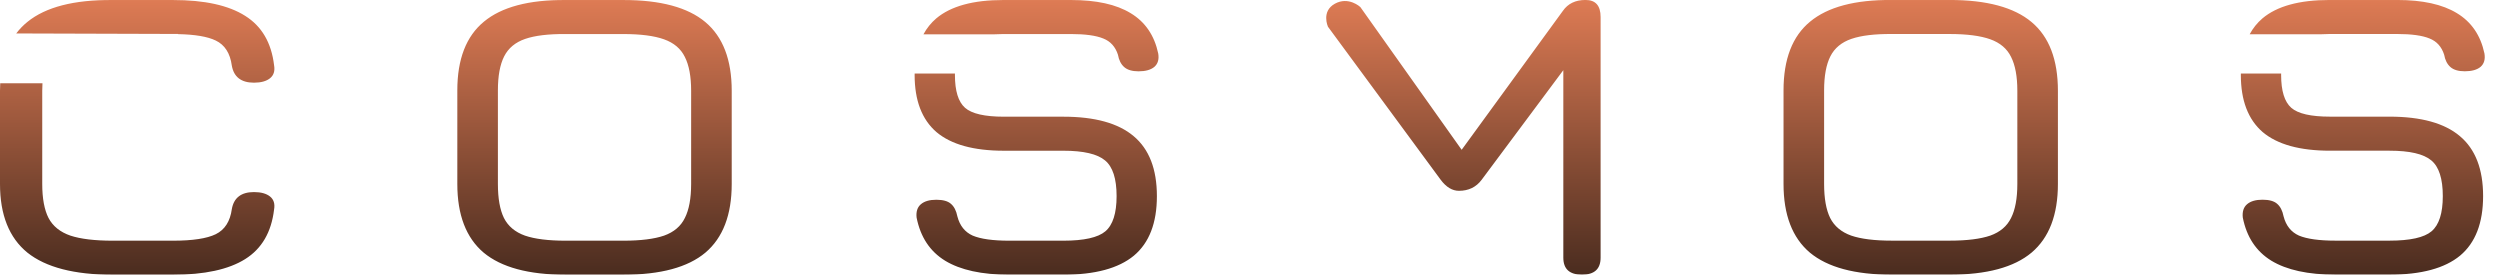
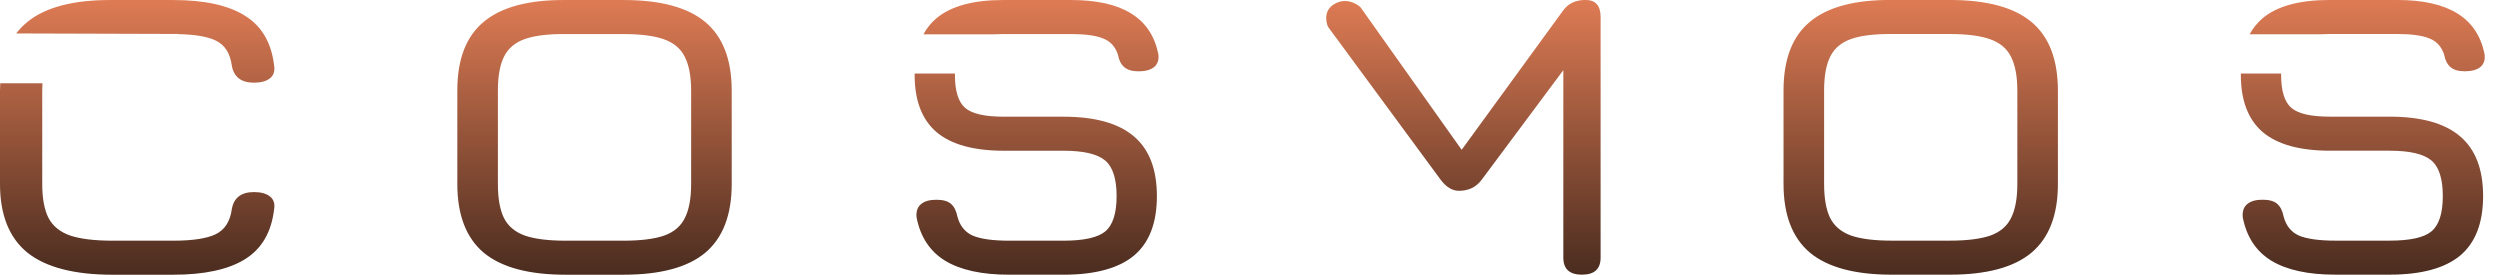
<svg xmlns="http://www.w3.org/2000/svg" width="182" height="20" viewBox="0 0 182 20" fill="none">
-   <mask id="mask0_43_308" style="mask-type:alpha" maskUnits="userSpaceOnUse" x="0" y="-1" width="181" height="22">
-     <path d="M3.092 6.06C3.082 6.235 3.075 6.418 3.075 6.609V13.392C3.075 14.444 3.228 15.271 3.533 15.87C3.85 16.47 4.382 16.897 5.126 17.153C5.87 17.398 6.896 17.522 8.201 17.522H12.594C14.021 17.522 15.059 17.365 15.706 17.05C16.365 16.726 16.755 16.116 16.877 15.222C17.023 14.396 17.561 13.983 18.488 13.983C19 13.983 19.392 14.091 19.66 14.307C19.928 14.523 20.026 14.838 19.953 15.251C19.758 16.903 19.055 18.107 17.847 18.863C16.639 19.62 14.888 20 12.594 20H8.201C5.407 20 3.338 19.463 1.996 18.392C0.666 17.31 0 15.643 0 13.392V6.609C3.52622e-06 6.422 0.008 6.239 0.017 6.06H3.092ZM45.391 0.001C48.087 0.001 50.074 0.537 51.352 1.609C52.629 2.68 53.269 4.347 53.269 6.609V13.393C53.269 15.644 52.629 17.31 51.352 18.392C50.074 19.463 48.087 19.999 45.391 19.999H41.171C38.486 19.999 36.499 19.463 35.21 18.392C33.932 17.31 33.293 15.644 33.293 13.393V6.578C33.293 4.307 33.938 2.641 35.227 1.579C36.517 0.508 38.498 -0.018 41.171 0.001H45.391ZM69.519 5.457C69.519 6.617 69.764 7.413 70.253 7.846C70.742 8.278 71.684 8.495 73.081 8.495H77.412C79.705 8.495 81.411 8.968 82.528 9.911C83.657 10.855 84.222 12.31 84.222 14.276C84.222 16.232 83.664 17.677 82.547 18.612C81.429 19.536 79.717 19.998 77.412 19.998H73.469C71.478 19.998 69.923 19.659 68.806 18.981C67.7 18.302 67.008 17.255 66.728 15.839C66.682 15.407 66.786 15.083 67.042 14.867C67.298 14.65 67.671 14.542 68.16 14.542C68.649 14.542 69.004 14.64 69.226 14.837C69.458 15.034 69.615 15.339 69.696 15.751C69.871 16.429 70.244 16.897 70.814 17.153C71.397 17.398 72.282 17.522 73.469 17.522H77.412C78.914 17.522 79.932 17.294 80.468 16.842C81.015 16.38 81.288 15.524 81.288 14.276C81.288 13.008 81.009 12.143 80.45 11.681C79.891 11.209 78.879 10.973 77.412 10.973H73.081C70.881 10.973 69.245 10.52 68.174 9.615C67.115 8.701 66.585 7.315 66.585 5.457C66.585 5.423 66.587 5.388 66.587 5.354H69.52C69.52 5.388 69.519 5.423 69.519 5.457ZM115.426 -0.003C116.158 -0.003 116.524 0.411 116.524 1.237V18.757C116.524 19.583 116.072 19.996 115.167 19.996C114.261 19.996 113.81 19.583 113.81 18.757V5.108L107.86 13.094C107.462 13.625 106.912 13.891 106.212 13.891C105.727 13.891 105.285 13.625 104.887 13.094L96.675 1.945C96.666 1.924 96.18 0.822 97.178 0.271C98.179 -0.283 99.027 0.508 99.035 0.516L106.409 10.905L113.776 0.794C114.144 0.263 114.693 -0.003 115.426 -0.003ZM141.939 -0.002C144.635 -0.002 146.622 0.534 147.899 1.606C149.178 2.677 149.816 4.344 149.816 6.606V13.39C149.816 15.641 149.178 17.307 147.899 18.389C146.622 19.461 144.635 19.996 141.939 19.996H137.719C135.034 19.996 133.047 19.461 131.758 18.389C130.48 17.307 129.841 15.641 129.841 13.39V6.576C129.841 4.305 130.485 2.638 131.774 1.576C133.064 0.505 135.046 -0.021 137.719 -0.002H141.939ZM166.066 5.454C166.066 6.615 166.312 7.411 166.801 7.844C167.29 8.276 168.232 8.492 169.629 8.492H173.959C176.253 8.492 177.959 8.965 179.076 9.908C180.205 10.852 180.77 12.308 180.77 14.274C180.769 16.23 180.212 17.675 179.095 18.609C177.977 19.533 176.264 19.995 173.959 19.995H170.018C168.027 19.995 166.472 19.656 165.354 18.978C164.248 18.299 163.555 17.253 163.275 15.837C163.229 15.405 163.335 15.08 163.591 14.864C163.846 14.647 164.219 14.539 164.707 14.539C165.196 14.539 165.552 14.638 165.772 14.834C166.006 15.031 166.163 15.336 166.244 15.749C166.419 16.427 166.792 16.894 167.362 17.15C167.945 17.395 168.83 17.519 170.018 17.519H173.959C175.462 17.519 176.481 17.291 177.016 16.839C177.563 16.377 177.836 15.522 177.836 14.274C177.836 13.006 177.557 12.14 176.999 11.678C176.44 11.206 175.426 10.971 173.959 10.971H169.629C167.428 10.971 165.793 10.518 164.722 9.614C163.663 8.699 163.133 7.312 163.133 5.454C163.133 5.42 163.135 5.386 163.135 5.352H166.069C166.069 5.386 166.066 5.42 166.066 5.454ZM41.171 2.479C39.928 2.469 38.95 2.587 38.234 2.832C37.519 3.078 37.009 3.501 36.704 4.101C36.399 4.701 36.247 5.527 36.247 6.578V13.393C36.247 14.444 36.394 15.271 36.687 15.87C36.991 16.47 37.502 16.897 38.217 17.153C38.932 17.398 39.916 17.522 41.171 17.522H45.391C46.645 17.522 47.63 17.398 48.345 17.153C49.06 16.897 49.564 16.47 49.857 15.87C50.162 15.271 50.314 14.444 50.315 13.393V6.609C50.315 5.567 50.162 4.745 49.857 4.146C49.564 3.546 49.06 3.118 48.345 2.863C47.63 2.607 46.645 2.479 45.391 2.479H41.171ZM137.719 2.476C136.476 2.466 135.497 2.585 134.782 2.83C134.068 3.076 133.557 3.498 133.252 4.098C132.948 4.698 132.795 5.524 132.795 6.576V13.39C132.795 14.442 132.941 15.268 133.235 15.867C133.539 16.467 134.05 16.895 134.765 17.151C135.479 17.396 136.465 17.519 137.719 17.519H141.939C143.193 17.519 144.178 17.396 144.894 17.151C145.608 16.895 146.112 16.467 146.406 15.867C146.71 15.268 146.862 14.442 146.862 13.39V6.606C146.862 5.564 146.71 4.743 146.406 4.143C146.112 3.543 145.608 3.115 144.894 2.86C144.178 2.604 143.193 2.476 141.939 2.476H137.719ZM12.594 0.001C14.888 0.001 16.639 0.386 17.847 1.153C19.055 1.91 19.758 3.108 19.953 4.75C20.026 5.163 19.928 5.478 19.66 5.695C19.392 5.911 19 6.019 18.488 6.019C17.561 6.019 17.023 5.605 16.877 4.78C16.755 3.875 16.365 3.266 15.706 2.951C15.115 2.664 14.197 2.508 12.954 2.484V2.472L1.182 2.435C1.418 2.123 1.689 1.842 1.996 1.594C3.326 0.513 5.383 -0.018 8.165 0.001H12.594ZM77.962 0C79.813 0 81.264 0.319 82.311 0.958C83.371 1.597 84.04 2.577 84.319 3.894C84.389 4.316 84.296 4.64 84.04 4.866C83.784 5.083 83.399 5.192 82.887 5.192C82.421 5.192 82.073 5.088 81.84 4.882C81.607 4.676 81.456 4.376 81.386 3.983C81.2 3.403 80.844 3.01 80.32 2.803C79.796 2.587 79.009 2.478 77.962 2.478H73.047C72.816 2.478 72.597 2.487 72.391 2.498H67.228C67.469 2.051 67.778 1.666 68.156 1.343C69.216 0.448 70.847 0 73.047 0H77.962ZM174.51 -0.002C176.361 -0.002 177.812 0.317 178.859 0.956C179.919 1.595 180.588 2.574 180.867 3.891C180.937 4.313 180.844 4.638 180.588 4.864C180.332 5.081 179.947 5.189 179.435 5.189C178.97 5.189 178.621 5.085 178.389 4.879C178.156 4.673 178.004 4.373 177.934 3.98C177.748 3.4 177.392 3.007 176.868 2.8C176.344 2.584 175.558 2.475 174.51 2.475H169.595C169.363 2.475 169.144 2.484 168.938 2.495H163.776C164.017 2.048 164.327 1.663 164.704 1.34C165.764 0.445 167.394 -0.002 169.595 -0.002H174.51Z" fill="url(#paint0_linear_43_308)" />
-   </mask>
-   <g mask="url(#mask0_43_308)">
-     <rect y="0.001" width="181.997" height="19.999" fill="url(#paint1_linear_43_308)" />
-   </g>
+   <path d="M3.092 6.06C3.082 6.235 3.075 6.418 3.075 6.609V13.392C3.075 14.444 3.228 15.271 3.533 15.87C3.85 16.47 4.382 16.897 5.126 17.153C5.87 17.398 6.896 17.522 8.201 17.522H12.594C14.021 17.522 15.059 17.365 15.706 17.05C16.365 16.726 16.755 16.116 16.877 15.222C17.023 14.396 17.561 13.983 18.488 13.983C19 13.983 19.392 14.091 19.66 14.307C19.928 14.523 20.026 14.838 19.953 15.251C19.758 16.903 19.055 18.107 17.847 18.863C16.639 19.62 14.888 20 12.594 20H8.201C5.407 20 3.338 19.463 1.996 18.392C0.666 17.31 0 15.643 0 13.392V6.609C3.52622e-06 6.422 0.008 6.239 0.017 6.06H3.092ZM45.391 0.001C48.087 0.001 50.074 0.537 51.352 1.609C52.629 2.68 53.269 4.347 53.269 6.609V13.393C53.269 15.644 52.629 17.31 51.352 18.392C50.074 19.463 48.087 19.999 45.391 19.999H41.171C38.486 19.999 36.499 19.463 35.21 18.392C33.932 17.31 33.293 15.644 33.293 13.393V6.578C33.293 4.307 33.938 2.641 35.227 1.579C36.517 0.508 38.498 -0.018 41.171 0.001H45.391ZM69.519 5.457C69.519 6.617 69.764 7.413 70.253 7.846C70.742 8.278 71.684 8.495 73.081 8.495H77.412C79.705 8.495 81.411 8.968 82.528 9.911C83.657 10.855 84.222 12.31 84.222 14.276C84.222 16.232 83.664 17.677 82.547 18.612C81.429 19.536 79.717 19.998 77.412 19.998H73.469C71.478 19.998 69.923 19.659 68.806 18.981C67.7 18.302 67.008 17.255 66.728 15.839C66.682 15.407 66.786 15.083 67.042 14.867C67.298 14.65 67.671 14.542 68.16 14.542C68.649 14.542 69.004 14.64 69.226 14.837C69.458 15.034 69.615 15.339 69.696 15.751C69.871 16.429 70.244 16.897 70.814 17.153C71.397 17.398 72.282 17.522 73.469 17.522H77.412C78.914 17.522 79.932 17.294 80.468 16.842C81.015 16.38 81.288 15.524 81.288 14.276C81.288 13.008 81.009 12.143 80.45 11.681C79.891 11.209 78.879 10.973 77.412 10.973H73.081C70.881 10.973 69.245 10.52 68.174 9.615C67.115 8.701 66.585 7.315 66.585 5.457C66.585 5.423 66.587 5.388 66.587 5.354H69.52C69.52 5.388 69.519 5.423 69.519 5.457ZM115.426 -0.003C116.158 -0.003 116.524 0.411 116.524 1.237V18.757C116.524 19.583 116.072 19.996 115.167 19.996C114.261 19.996 113.81 19.583 113.81 18.757V5.108L107.86 13.094C107.462 13.625 106.912 13.891 106.212 13.891C105.727 13.891 105.285 13.625 104.887 13.094L96.675 1.945C96.666 1.924 96.18 0.822 97.178 0.271C98.179 -0.283 99.027 0.508 99.035 0.516L106.409 10.905L113.776 0.794C114.144 0.263 114.693 -0.003 115.426 -0.003ZM141.939 -0.002C144.635 -0.002 146.622 0.534 147.899 1.606C149.178 2.677 149.816 4.344 149.816 6.606V13.39C149.816 15.641 149.178 17.307 147.899 18.389C146.622 19.461 144.635 19.996 141.939 19.996H137.719C135.034 19.996 133.047 19.461 131.758 18.389C130.48 17.307 129.841 15.641 129.841 13.39V6.576C129.841 4.305 130.485 2.638 131.774 1.576C133.064 0.505 135.046 -0.021 137.719 -0.002H141.939ZM166.066 5.454C166.066 6.615 166.312 7.411 166.801 7.844C167.29 8.276 168.232 8.492 169.629 8.492H173.959C176.253 8.492 177.959 8.965 179.076 9.908C180.205 10.852 180.77 12.308 180.77 14.274C180.769 16.23 180.212 17.675 179.095 18.609C177.977 19.533 176.264 19.995 173.959 19.995H170.018C168.027 19.995 166.472 19.656 165.354 18.978C164.248 18.299 163.555 17.253 163.275 15.837C163.229 15.405 163.335 15.08 163.591 14.864C163.846 14.647 164.219 14.539 164.707 14.539C165.196 14.539 165.552 14.638 165.772 14.834C166.006 15.031 166.163 15.336 166.244 15.749C166.419 16.427 166.792 16.894 167.362 17.15C167.945 17.395 168.83 17.519 170.018 17.519H173.959C175.462 17.519 176.481 17.291 177.016 16.839C177.563 16.377 177.836 15.522 177.836 14.274C177.836 13.006 177.557 12.14 176.999 11.678C176.44 11.206 175.426 10.971 173.959 10.971H169.629C167.428 10.971 165.793 10.518 164.722 9.614C163.663 8.699 163.133 7.312 163.133 5.454C163.133 5.42 163.135 5.386 163.135 5.352H166.069C166.069 5.386 166.066 5.42 166.066 5.454ZM41.171 2.479C39.928 2.469 38.95 2.587 38.234 2.832C37.519 3.078 37.009 3.501 36.704 4.101C36.399 4.701 36.247 5.527 36.247 6.578V13.393C36.247 14.444 36.394 15.271 36.687 15.87C36.991 16.47 37.502 16.897 38.217 17.153C38.932 17.398 39.916 17.522 41.171 17.522H45.391C46.645 17.522 47.63 17.398 48.345 17.153C49.06 16.897 49.564 16.47 49.857 15.87C50.162 15.271 50.314 14.444 50.315 13.393V6.609C50.315 5.567 50.162 4.745 49.857 4.146C49.564 3.546 49.06 3.118 48.345 2.863C47.63 2.607 46.645 2.479 45.391 2.479H41.171ZM137.719 2.476C136.476 2.466 135.497 2.585 134.782 2.83C134.068 3.076 133.557 3.498 133.252 4.098C132.948 4.698 132.795 5.524 132.795 6.576V13.39C132.795 14.442 132.941 15.268 133.235 15.867C133.539 16.467 134.05 16.895 134.765 17.151C135.479 17.396 136.465 17.519 137.719 17.519H141.939C143.193 17.519 144.178 17.396 144.894 17.151C145.608 16.895 146.112 16.467 146.406 15.867C146.71 15.268 146.862 14.442 146.862 13.39V6.606C146.862 5.564 146.71 4.743 146.406 4.143C146.112 3.543 145.608 3.115 144.894 2.86C144.178 2.604 143.193 2.476 141.939 2.476H137.719ZM12.594 0.001C14.888 0.001 16.639 0.386 17.847 1.153C19.055 1.91 19.758 3.108 19.953 4.75C20.026 5.163 19.928 5.478 19.66 5.695C19.392 5.911 19 6.019 18.488 6.019C17.561 6.019 17.023 5.605 16.877 4.78C16.755 3.875 16.365 3.266 15.706 2.951C15.115 2.664 14.197 2.508 12.954 2.484V2.472L1.182 2.435C1.418 2.123 1.689 1.842 1.996 1.594C3.326 0.513 5.383 -0.018 8.165 0.001H12.594ZM77.962 0C79.813 0 81.264 0.319 82.311 0.958C83.371 1.597 84.04 2.577 84.319 3.894C84.389 4.316 84.296 4.64 84.04 4.866C83.784 5.083 83.399 5.192 82.887 5.192C82.421 5.192 82.073 5.088 81.84 4.882C81.607 4.676 81.456 4.376 81.386 3.983C81.2 3.403 80.844 3.01 80.32 2.803C79.796 2.587 79.009 2.478 77.962 2.478H73.047C72.816 2.478 72.597 2.487 72.391 2.498H67.228C67.469 2.051 67.778 1.666 68.156 1.343C69.216 0.448 70.847 0 73.047 0H77.962ZM174.51 -0.002C176.361 -0.002 177.812 0.317 178.859 0.956C179.919 1.595 180.588 2.574 180.867 3.891C180.937 4.313 180.844 4.638 180.588 4.864C180.332 5.081 179.947 5.189 179.435 5.189C178.97 5.189 178.621 5.085 178.389 4.879C178.156 4.673 178.004 4.373 177.934 3.98C177.748 3.4 177.392 3.007 176.868 2.8C176.344 2.584 175.558 2.475 174.51 2.475H169.595C169.363 2.475 169.144 2.484 168.938 2.495H163.776C164.017 2.048 164.327 1.663 164.704 1.34C165.764 0.445 167.394 -0.002 169.595 -0.002H174.51Z" fill="url(#paint0_linear_43_308)" />
  <defs>
-     <linearGradient id="paint0_linear_43_308" x1="9.988" y1="-0.001" x2="9.988" y2="19.999" gradientUnits="userSpaceOnUse">
-       <stop stop-color="#CF7B5A" />
-       <stop offset="1" stop-color="#382928" />
-     </linearGradient>
-     <linearGradient id="paint1_linear_43_308" x1="90.999" y1="0.001" x2="90.999" y2="20" gradientUnits="userSpaceOnUse">
+     <linearGradient id="paint0_linear_43_308" x1="90.999" y1="0.001" x2="90.999" y2="20" gradientUnits="userSpaceOnUse">
      <stop stop-color="#DE7B54" />
      <stop offset="1" stop-color="#4A2C1F" />
    </linearGradient>
  </defs>
</svg>
